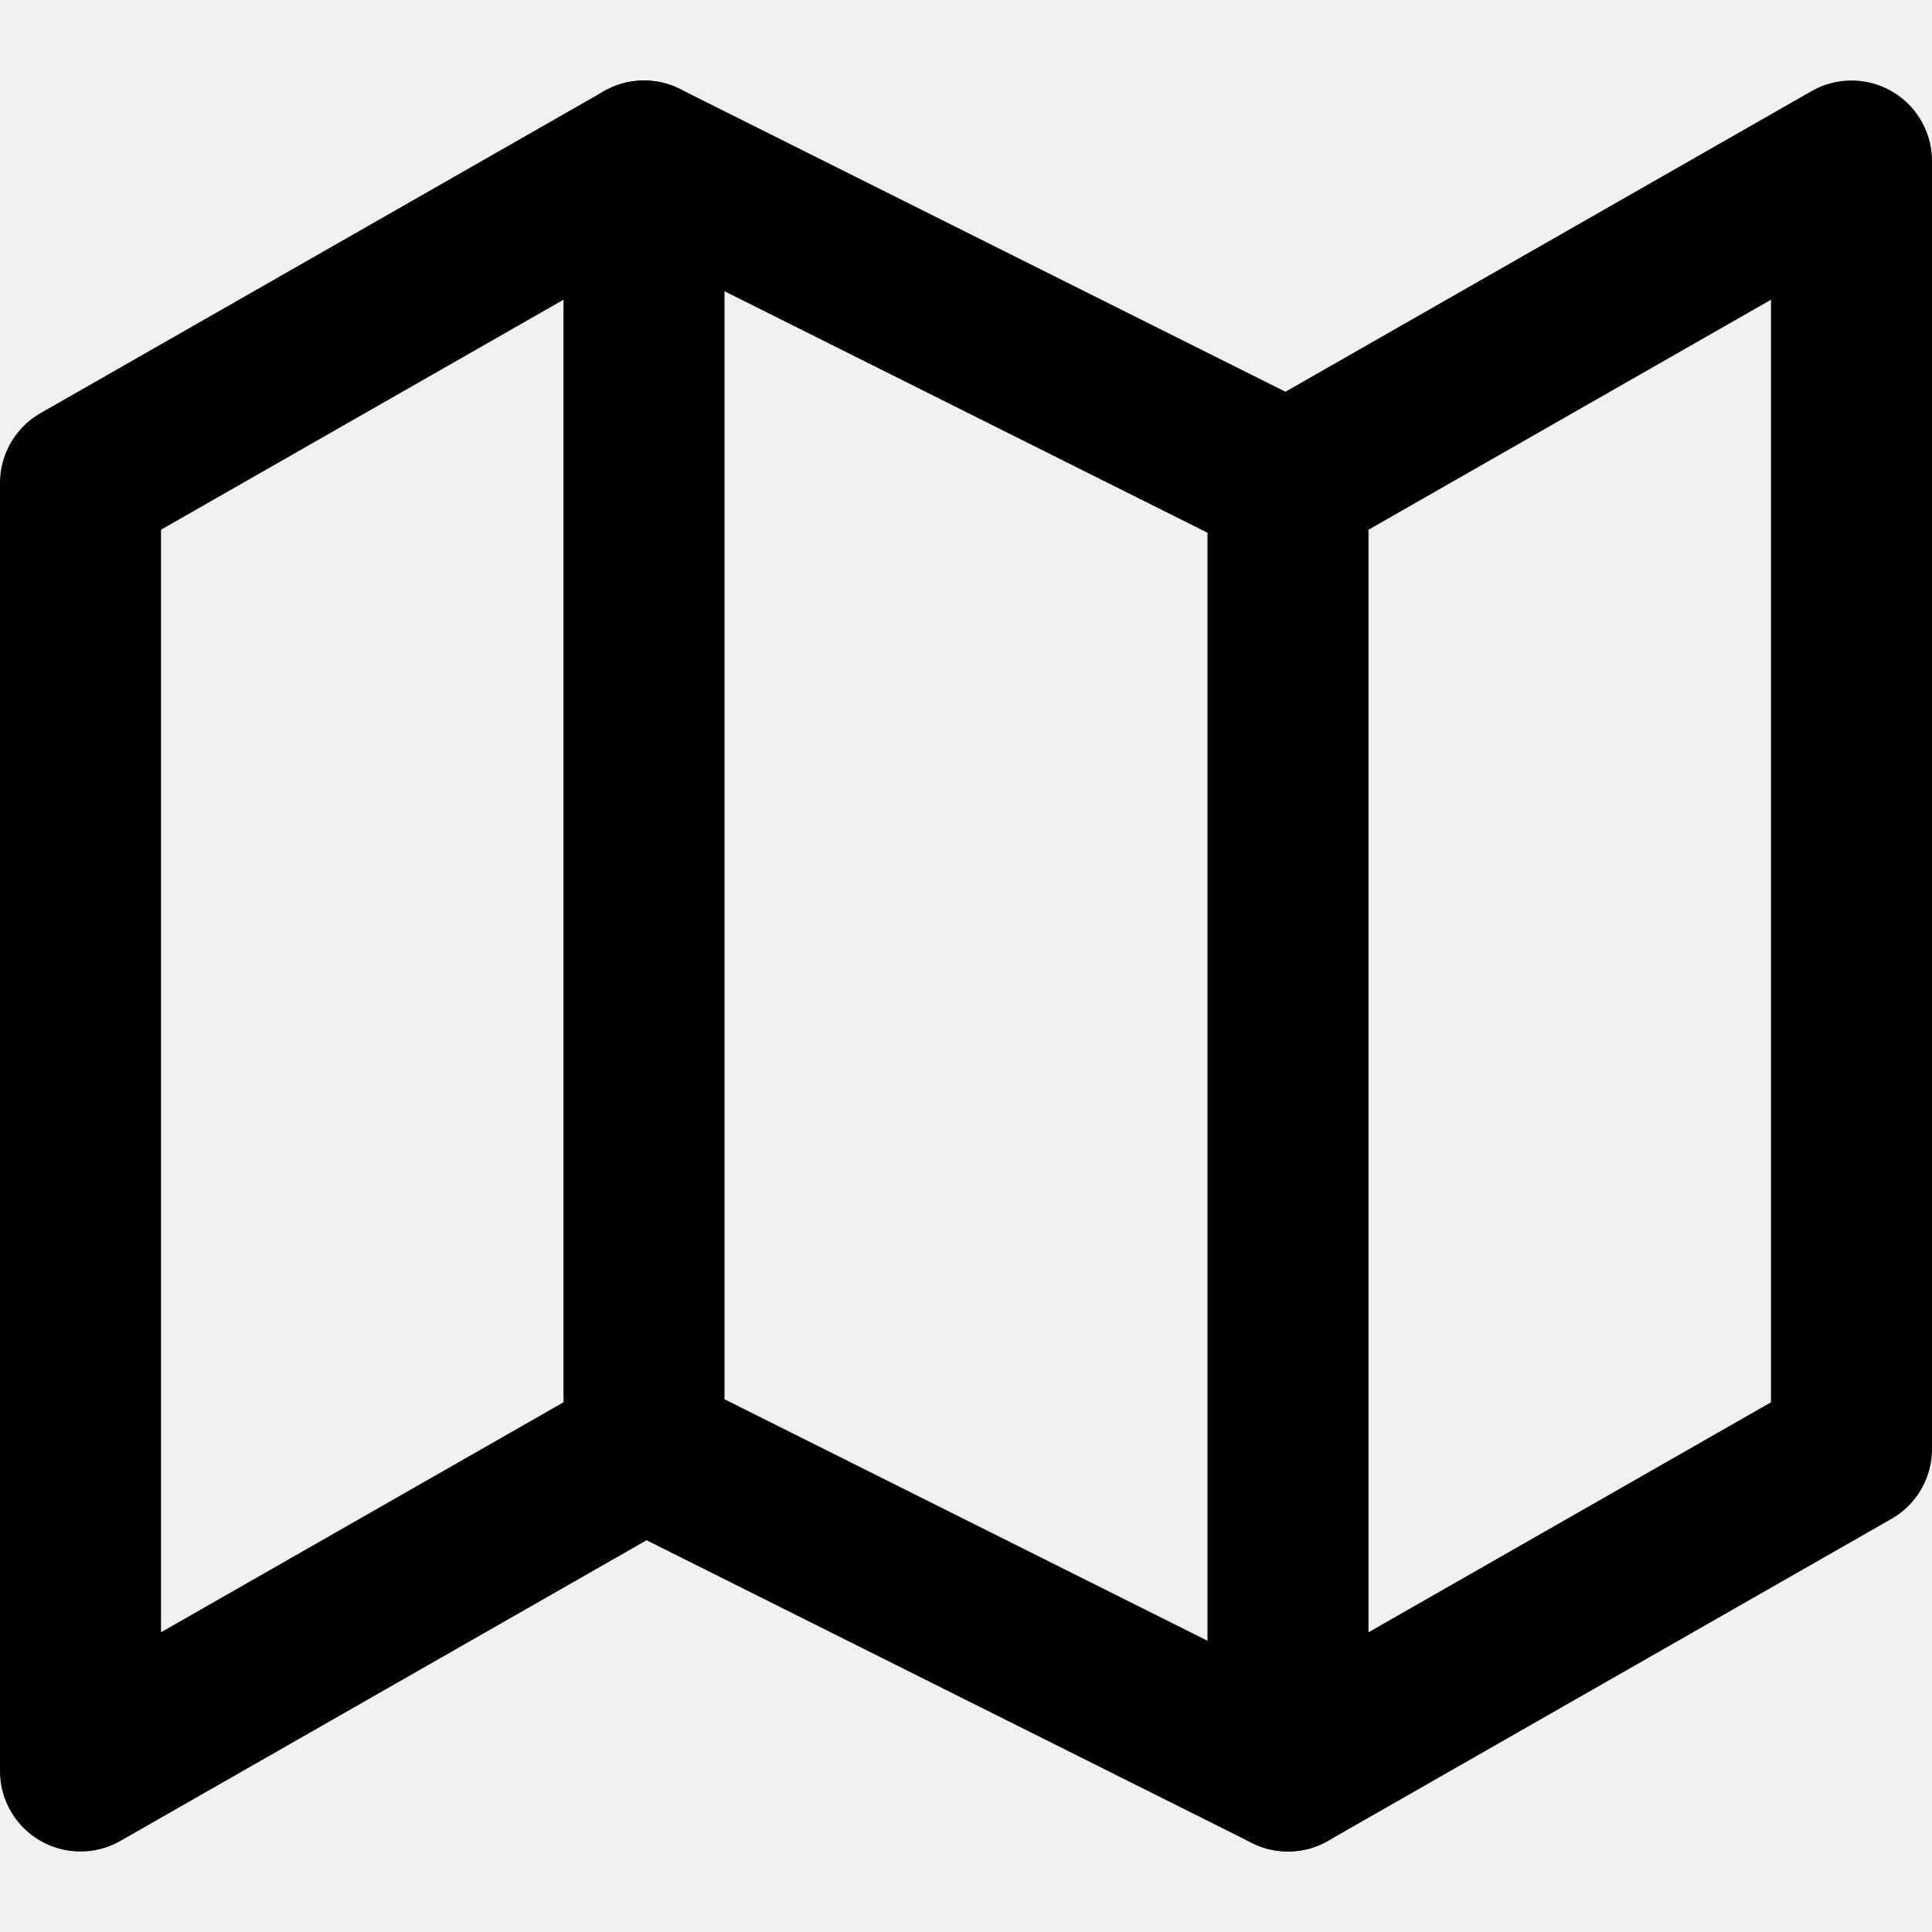
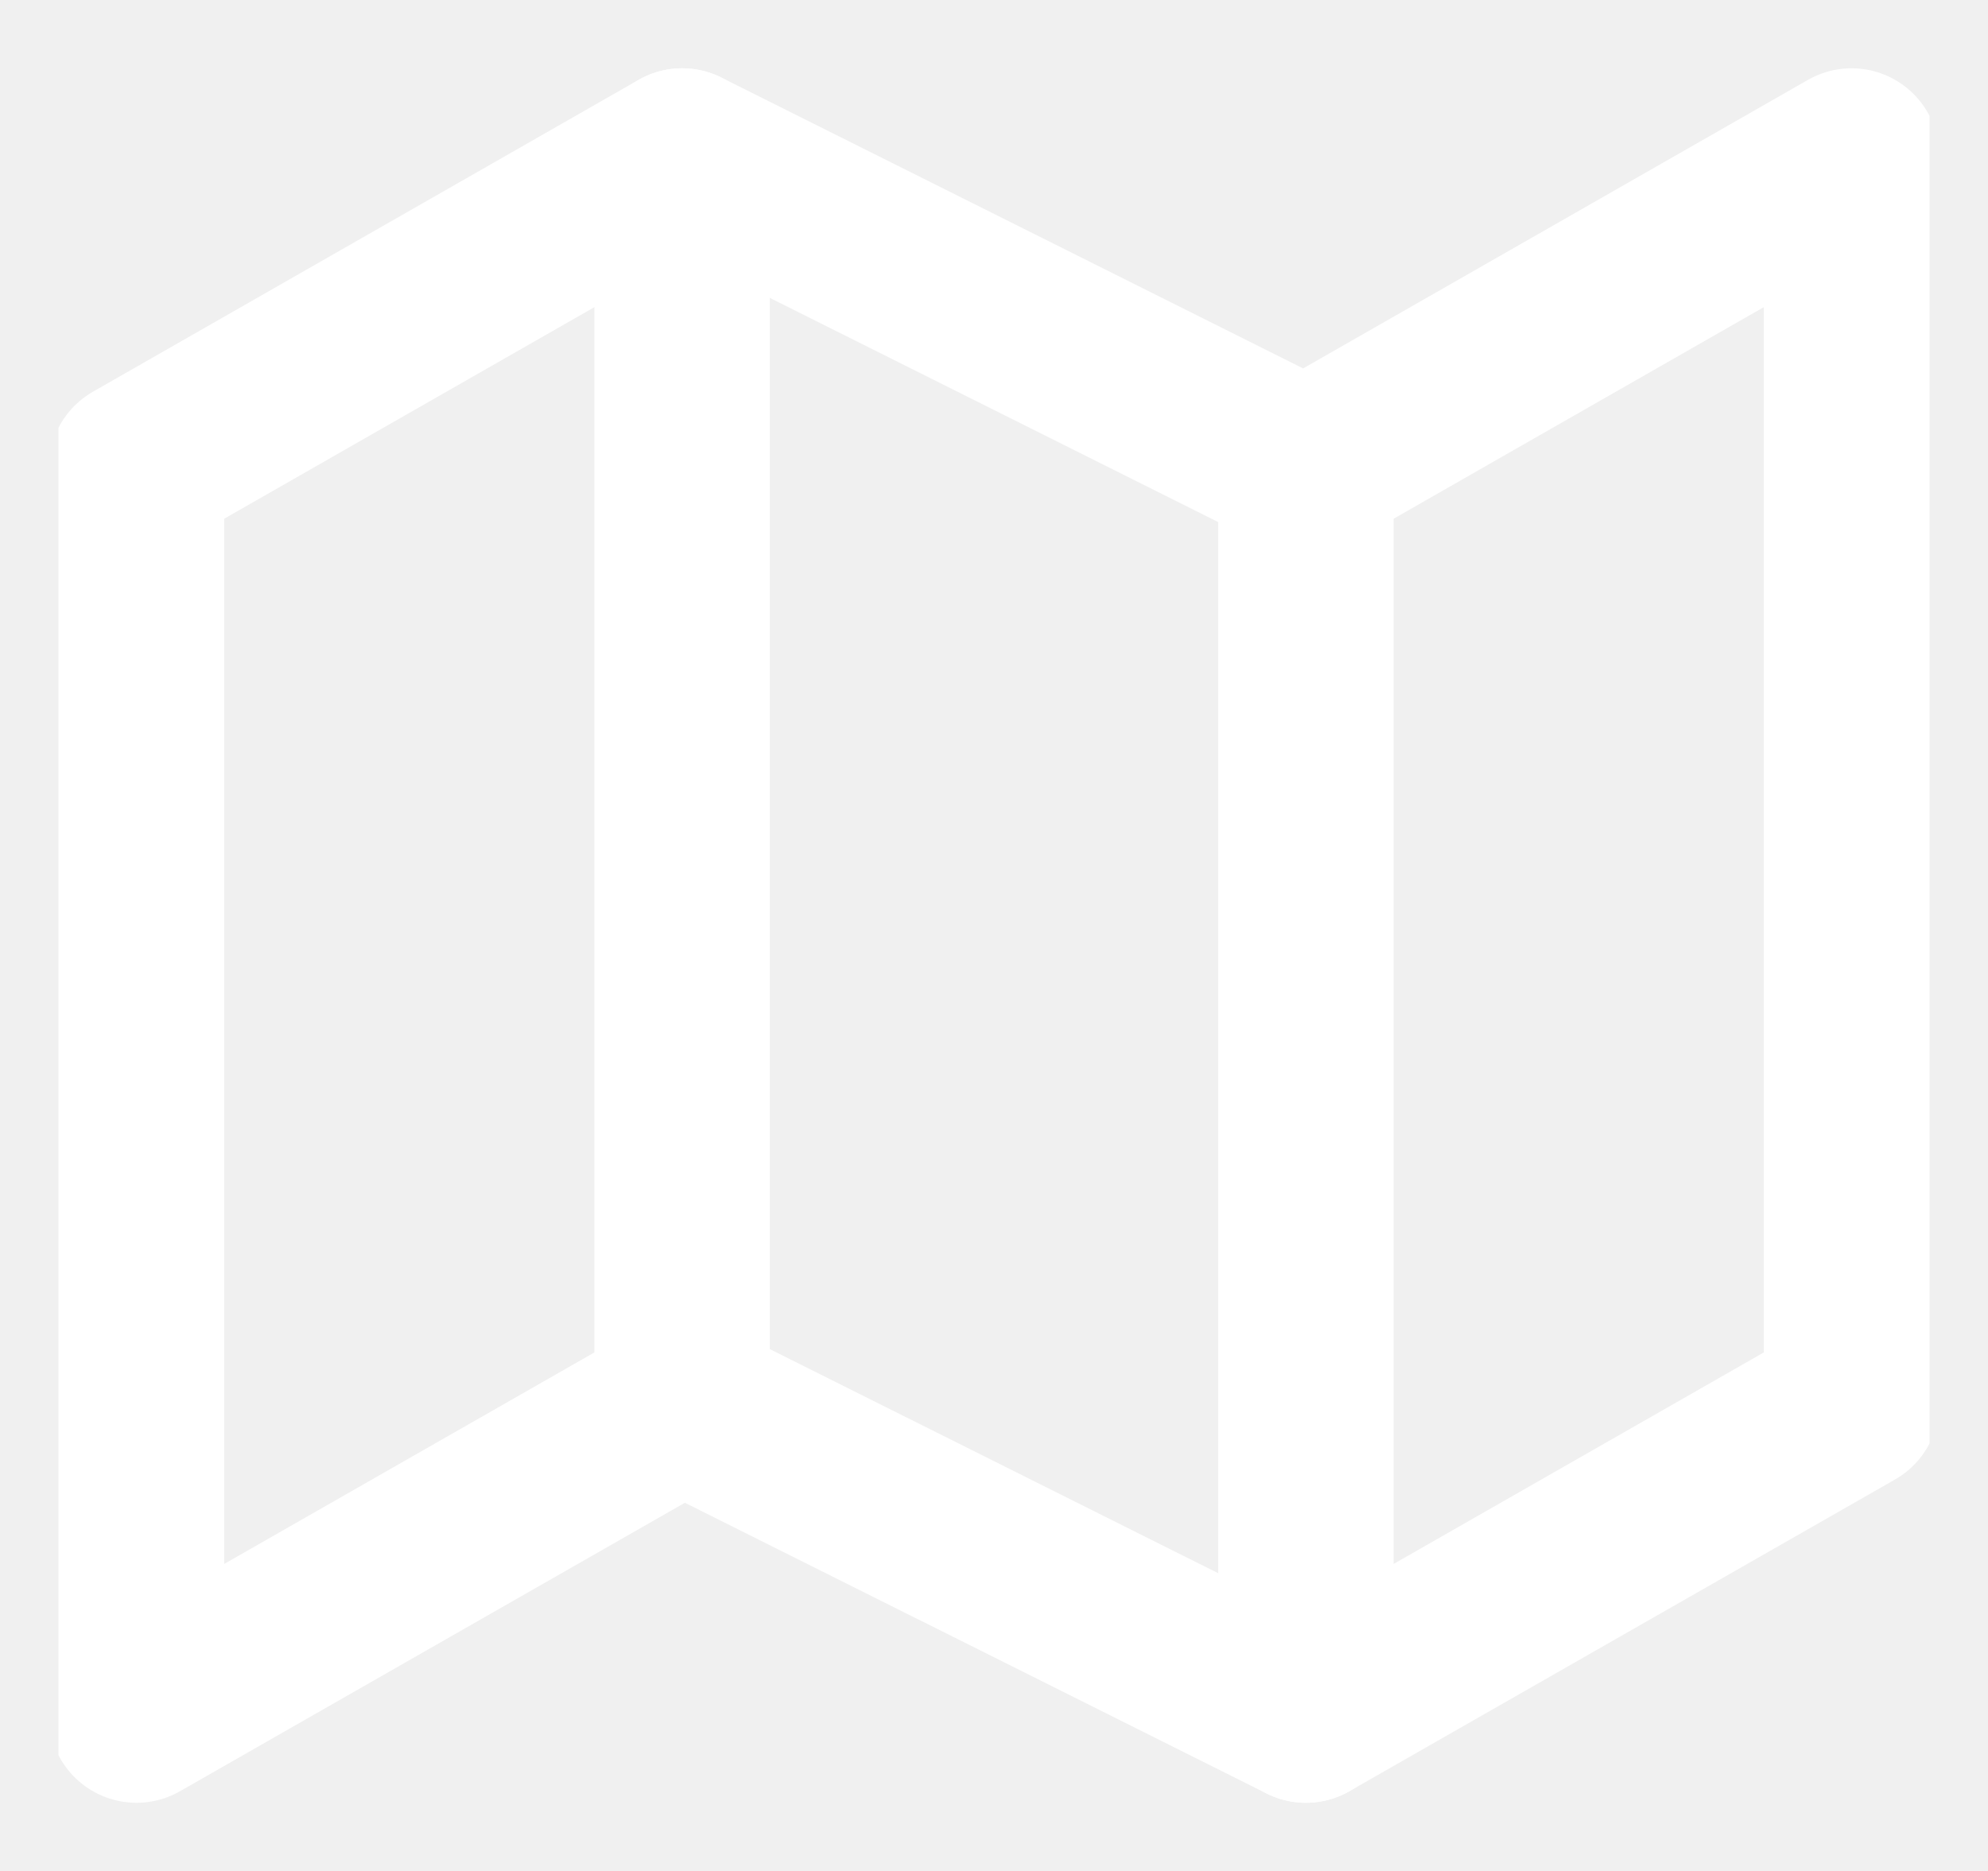
- <svg xmlns="http://www.w3.org/2000/svg" width="24" height="24" viewBox="0 0 24 24" fill="none">
-   <path d="M1 6V22L8 18L16 22L23 18V2L16 6L8 2L1 6Z" stroke="black" stroke-width="2" stroke-linecap="round" stroke-linejoin="round" />
-   <path d="M8 2V18" stroke="black" stroke-width="2" stroke-linecap="round" stroke-linejoin="round" />
-   <path d="M16 6V22" stroke="black" stroke-width="2" stroke-linecap="round" stroke-linejoin="round" />
+ <svg xmlns="http://www.w3.org/2000/svg" width="17" height="16" viewBox="0 0 17 16" fill="none">
+   <g clip-path="url(#clip0_1285_3245)">
+     <path d="M1.167 4.001V14.667L5.833 12.001L11.167 14.667L15.833 12.001V1.334L11.167 4.001L5.833 1.334L1.167 4.001Z" stroke="white" stroke-width="1.5" stroke-linecap="round" stroke-linejoin="round" />
+     <path d="M5.833 1.334V12.001" stroke="white" stroke-width="1.5" stroke-linecap="round" stroke-linejoin="round" />
+     <path d="M11.167 4V14.667" stroke="white" stroke-width="1.5" stroke-linecap="round" stroke-linejoin="round" />
+   </g>
+   <defs>
+     <clipPath id="clip0_1285_3245">
+       <rect width="16" height="16" fill="white" transform="translate(0.5)" />
+     </clipPath>
+   </defs>
</svg>
